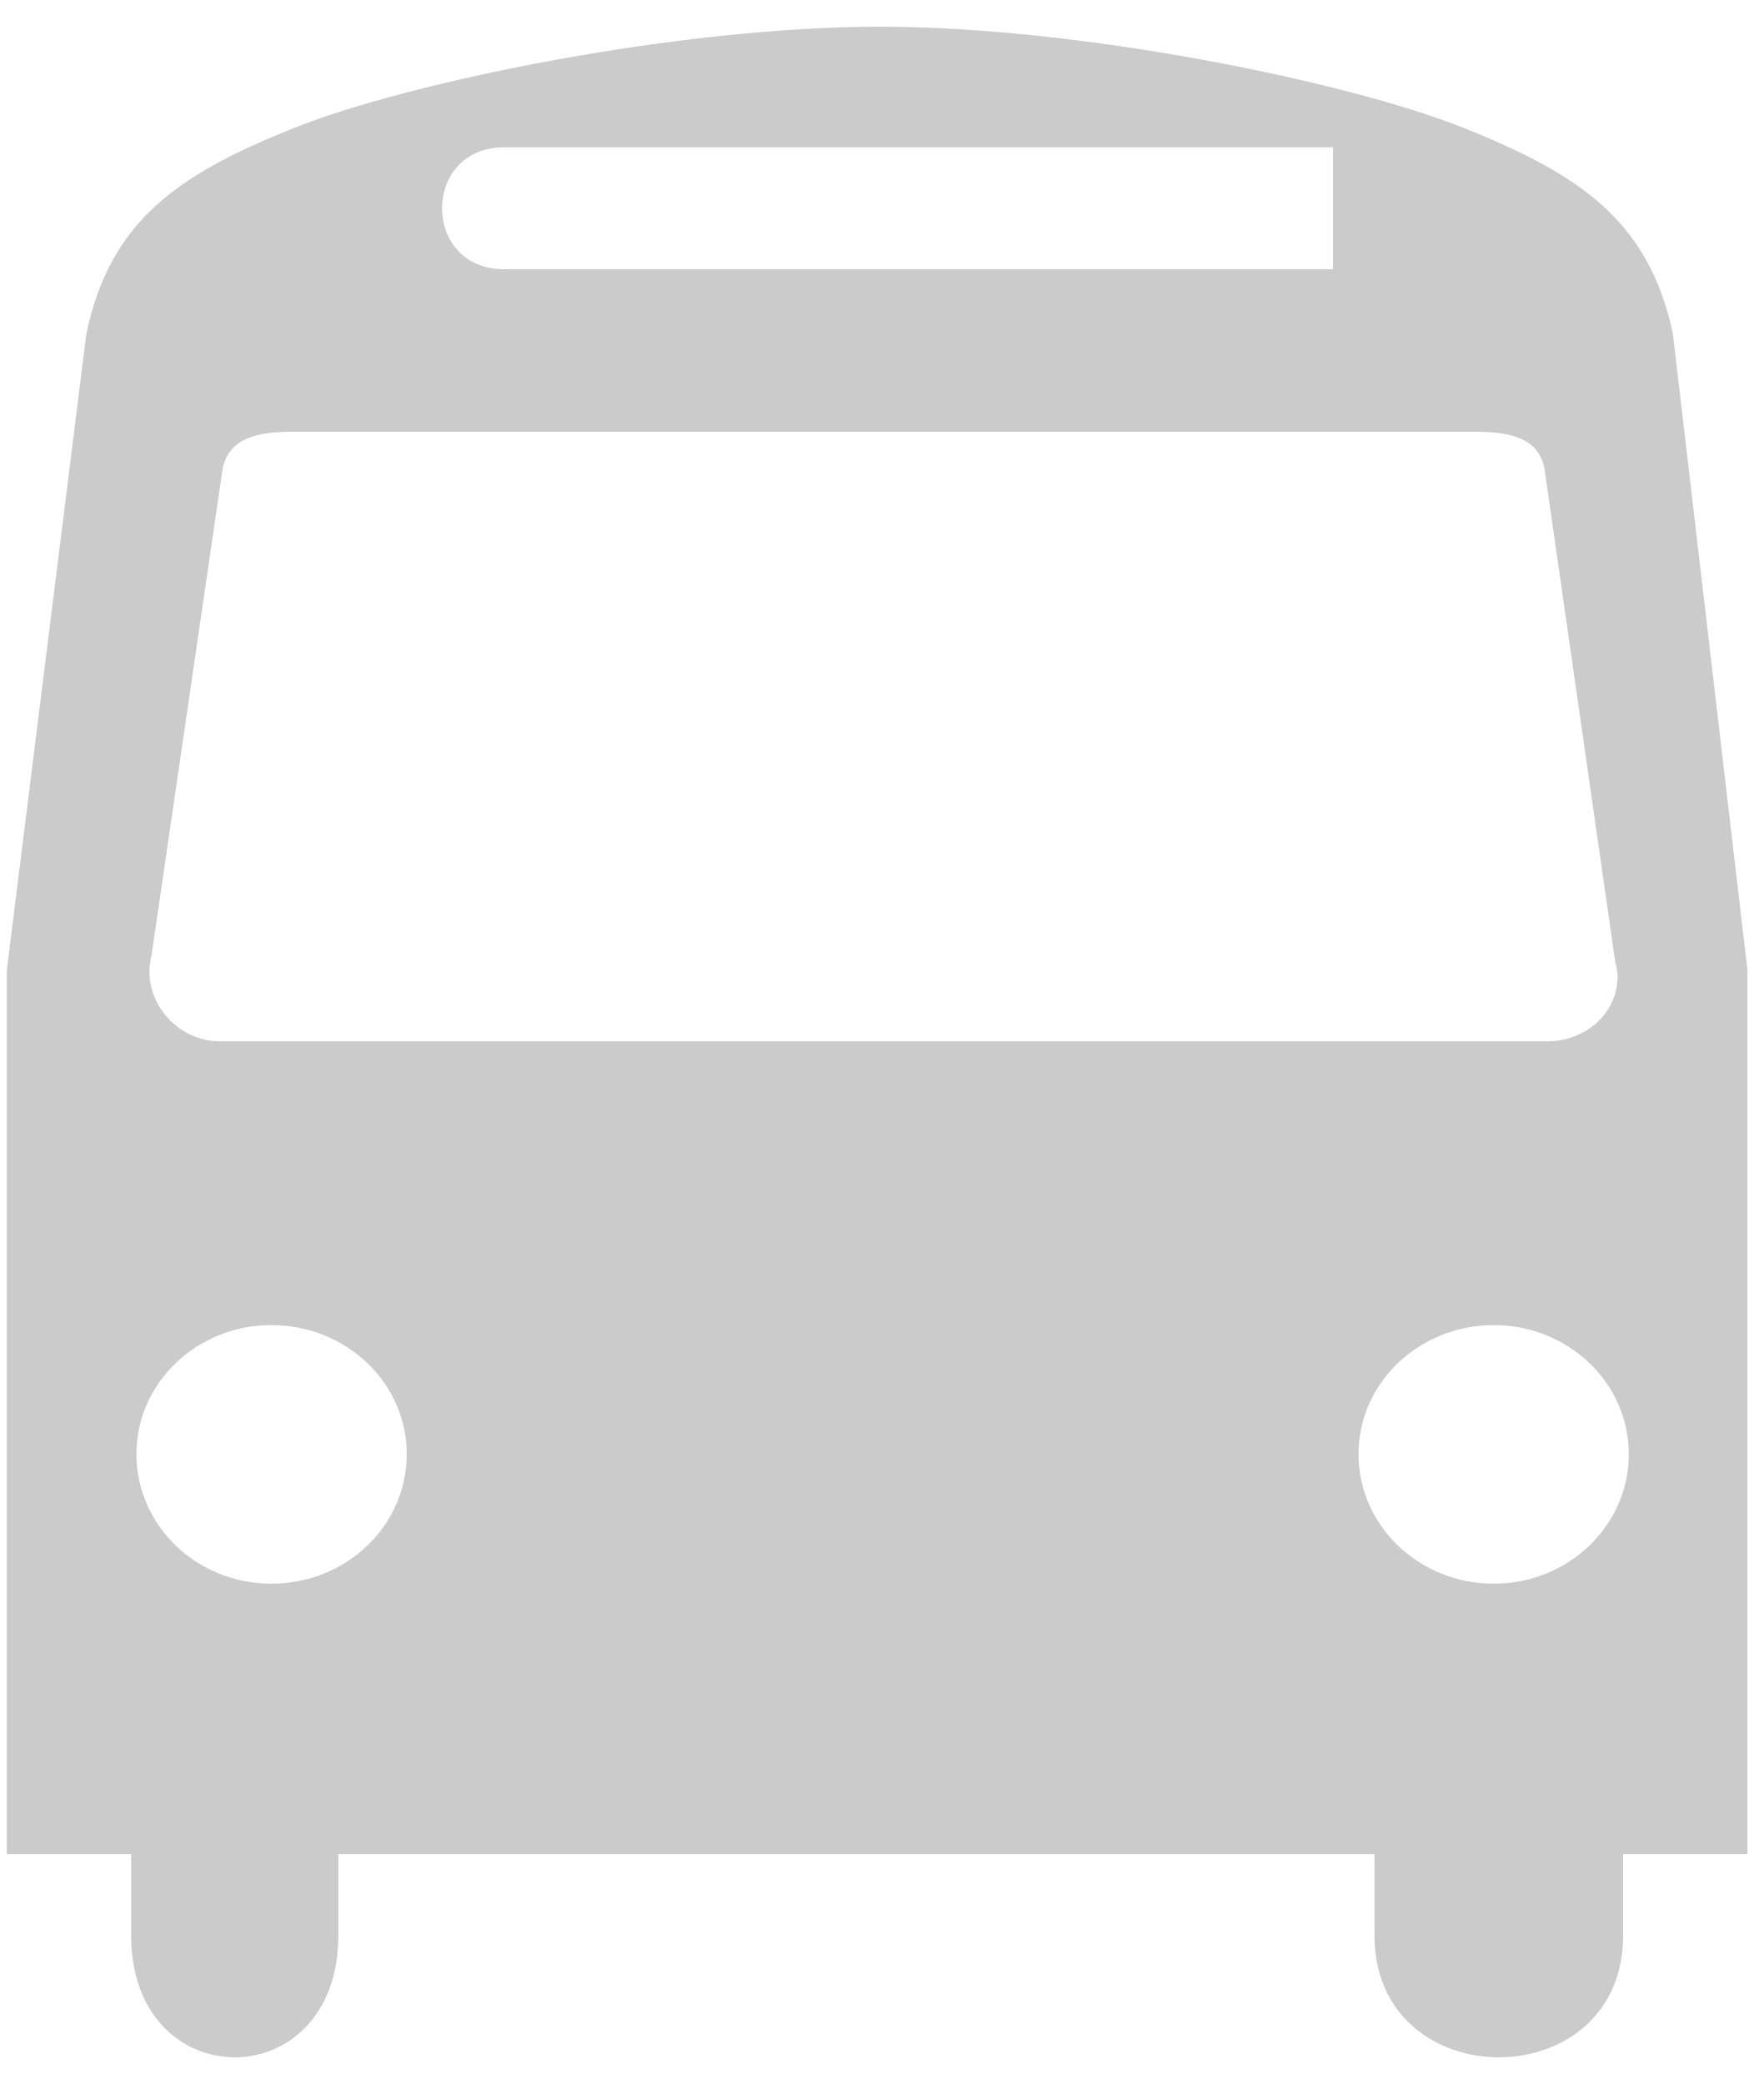
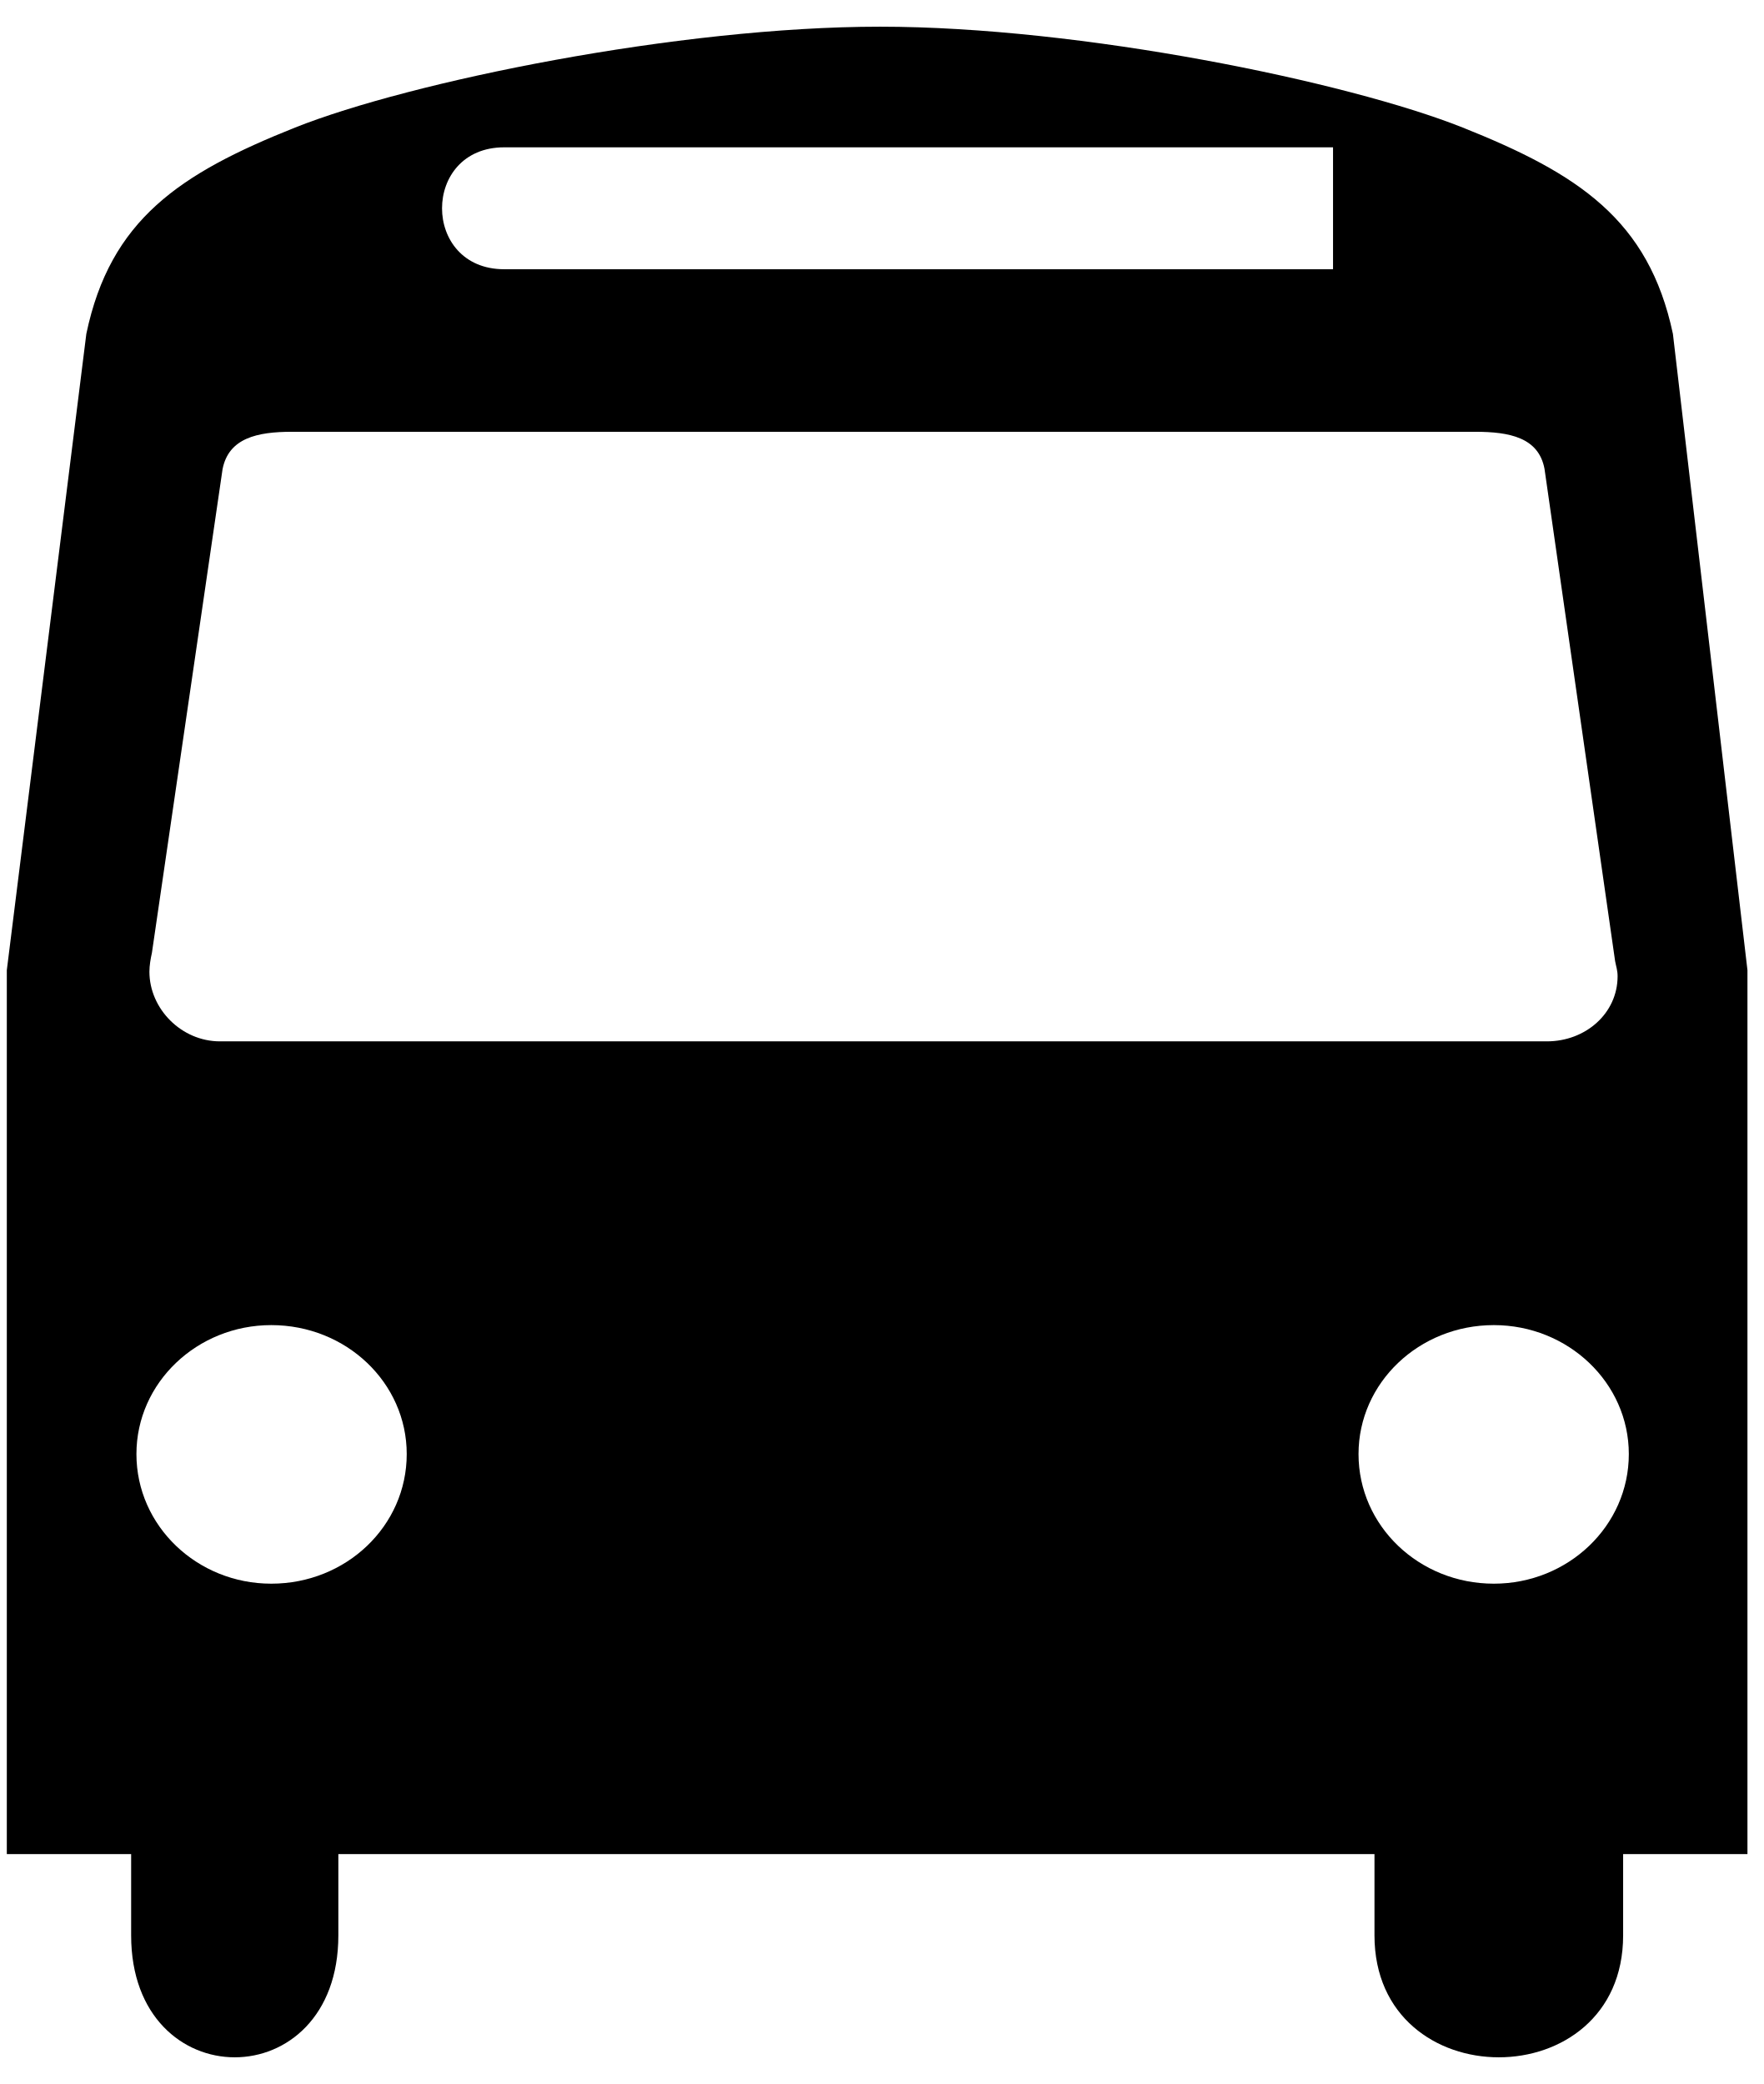
<svg xmlns="http://www.w3.org/2000/svg" width="22" height="26" viewBox="0 0 22 26" fill="none">
-   <path d="M19.298 12.992H2.744C2.262 12.992 1.864 12.585 1.864 12.123C1.864 12.046 1.879 11.959 1.895 11.889L2.776 5.856C2.851 5.464 3.211 5.387 3.641 5.387H18.404C18.831 5.387 19.194 5.458 19.268 5.848L20.149 11.991C20.162 12.062 20.18 12.104 20.18 12.181C20.179 12.644 19.78 12.992 19.298 12.992ZM18.636 19.758C17.704 19.758 16.948 19.038 16.948 18.141C16.948 17.251 17.704 16.532 18.636 16.532C19.562 16.532 20.32 17.251 20.32 18.141C20.32 19.038 19.562 19.758 18.636 19.758ZM3.384 19.758C2.459 19.758 1.702 19.038 1.702 18.141C1.702 17.251 2.459 16.532 3.384 16.532C4.319 16.532 5.074 17.251 5.074 18.141C5.074 19.038 4.319 19.758 3.384 19.758ZM6.29 1.838H16.63V3.359H6.29C5.256 3.359 5.256 1.838 6.29 1.838ZM20.87 4.165C20.568 2.739 19.686 2.165 18.247 1.591C16.811 1.019 13.483 0.333 10.979 0.333C8.465 0.333 5.12 1.019 3.682 1.591C2.243 2.165 1.376 2.739 1.077 4.165L0.085 12.104V23.132H1.636V24.146C1.636 26.174 4.221 26.174 4.221 24.146V23.132H17.147V24.146C17.147 26.174 20.249 26.174 20.249 24.146V23.132H21.8V12.104L20.87 4.165Z" fill="#CBCBCB" />
+   <path d="M19.298 12.992H2.744C2.262 12.992 1.864 12.585 1.864 12.123C1.864 12.046 1.879 11.959 1.895 11.889L2.776 5.856C2.851 5.464 3.211 5.387 3.641 5.387H18.404C18.831 5.387 19.194 5.458 19.268 5.848L20.149 11.991C20.162 12.062 20.18 12.104 20.18 12.181C20.179 12.644 19.78 12.992 19.298 12.992ZM18.636 19.758C17.704 19.758 16.948 19.038 16.948 18.141C16.948 17.251 17.704 16.532 18.636 16.532C19.562 16.532 20.32 17.251 20.32 18.141C20.32 19.038 19.562 19.758 18.636 19.758ZM3.384 19.758C2.459 19.758 1.702 19.038 1.702 18.141C1.702 17.251 2.459 16.532 3.384 16.532C4.319 16.532 5.074 17.251 5.074 18.141C5.074 19.038 4.319 19.758 3.384 19.758ZM6.29 1.838H16.63V3.359H6.29C5.256 3.359 5.256 1.838 6.29 1.838ZM20.87 4.165C20.568 2.739 19.686 2.165 18.247 1.591C16.811 1.019 13.483 0.333 10.979 0.333C8.465 0.333 5.12 1.019 3.682 1.591C2.243 2.165 1.376 2.739 1.077 4.165L0.085 12.104V23.132H1.636V24.146C1.636 26.174 4.221 26.174 4.221 24.146V23.132H17.147V24.146C17.147 26.174 20.249 26.174 20.249 24.146V23.132H21.8V12.104L20.87 4.165Z" fill="currentColor" />
</svg>
